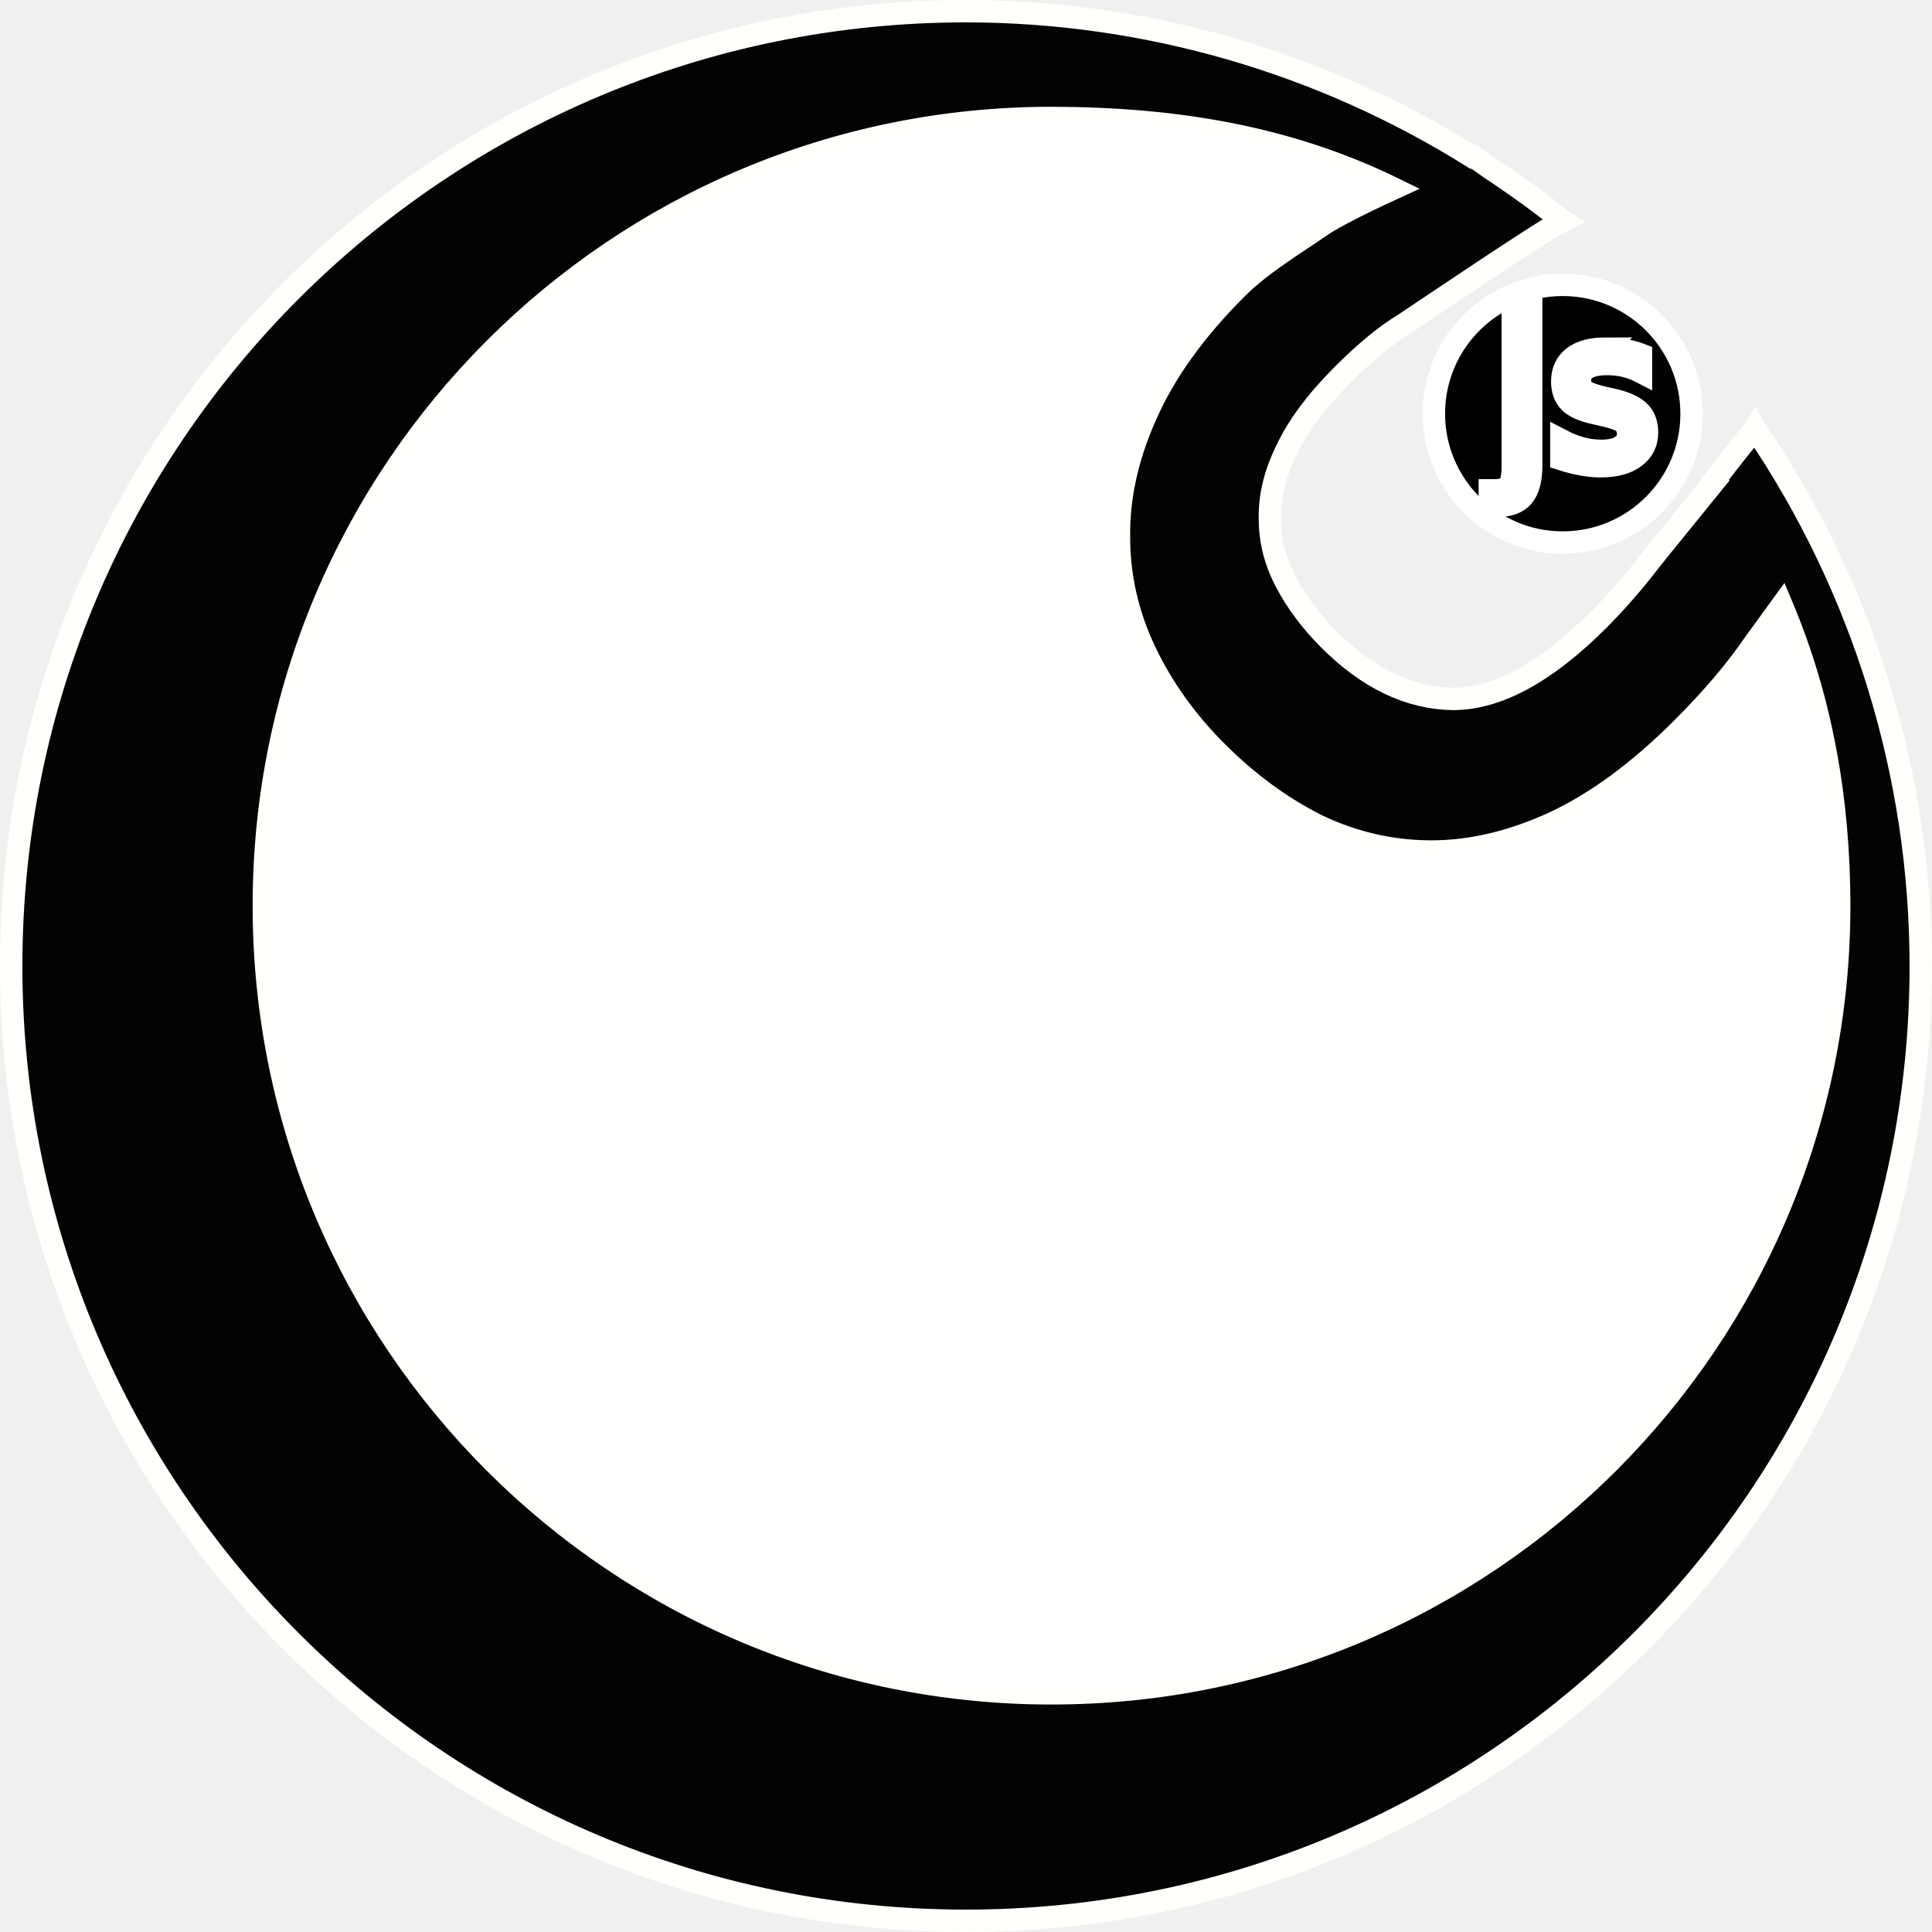
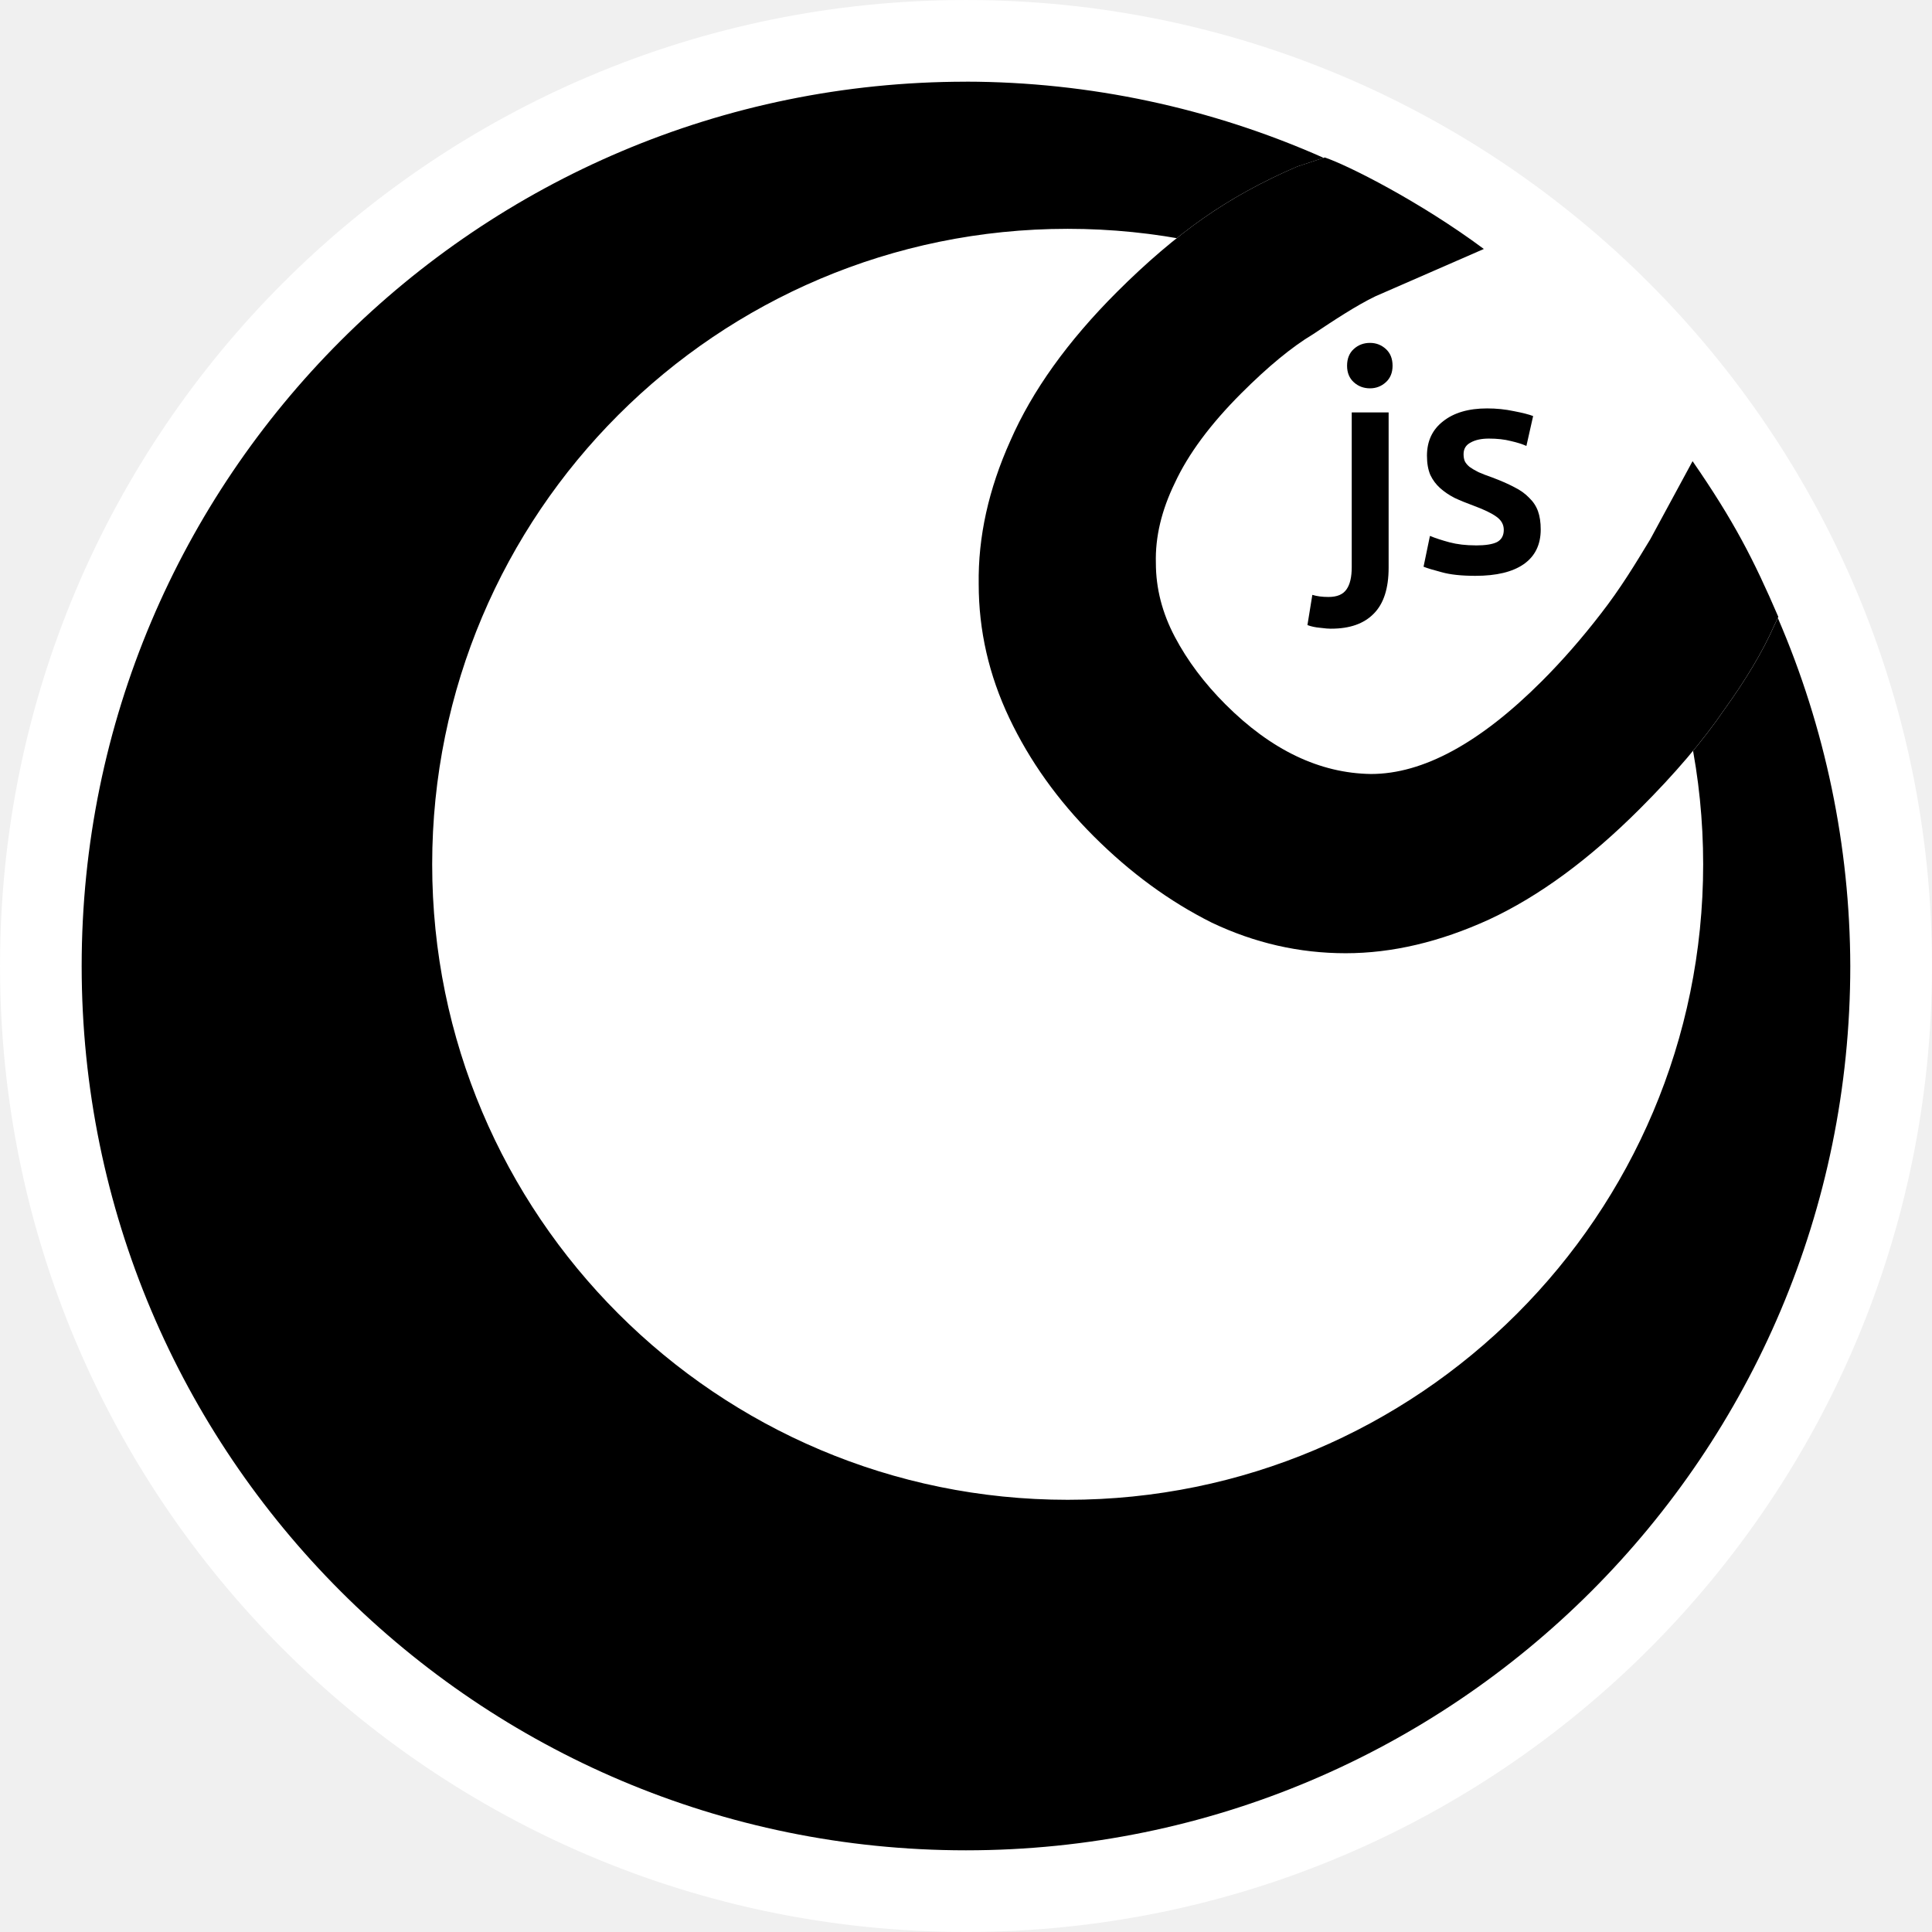
<svg xmlns="http://www.w3.org/2000/svg" width="152" height="152" viewBox="0 0 40.217 40.217" version="1.1" id="svg8">
  <defs id="defs2" />
-   <g id="g1201" style="display:inline" transform="translate(0,-2.783333)">
-     <path style="display:inline;opacity:0.986;fill:#000000;fill-opacity:1;stroke:#fffffc;stroke-width:0.466;stroke-linecap:round;stroke-miterlimit:4;stroke-dasharray:none;stroke-opacity:1" d="M 20.108,3.016 C 9.132,3.016 0.233,11.915 0.233,22.892 0.233,33.868 9.132,42.767 20.108,42.767 c 10.977,-1.02e-4 19.875,-8.899 19.875,-19.875 -7.94e-4,-3.978 -1.196,-7.864 -3.43,-11.156 l -0.017,-0.029 c -0.003,0.005 -0.012,0.018 -0.016,0.023 -0.274,0.331 -0.476,0.588 -0.84,1.058 0.003,0.005 0.006,0.01 0.01,0.014 -0.543,0.673 -1.168,1.431 -1.368,1.689 -0.336,0.436 -0.686,0.835 -1.047,1.197 -1.097,1.097 -2.106,1.644 -3.028,1.644 -0.91,-0.012 -1.769,-0.424 -2.579,-1.234 -0.374,-0.374 -0.673,-0.772 -0.897,-1.196 -0.224,-0.424 -0.336,-0.86 -0.336,-1.309 -0.012,-0.461 0.099,-0.935 0.336,-1.42 0.237,-0.511 0.629,-1.04 1.178,-1.589 0.474,-0.474 0.897,-0.822 1.271,-1.047 0.374,-0.249 2.905,-1.961 3.306,-2.158 -5.29e-4,-3.175e-4 -0.001,-0.001 -0.002,-0.001 2.46e-4,-2.008e-4 7.94e-4,-2.646e-4 0.001,-5.027e-4 -0.482,-0.386 -0.982,-0.746 -1.494,-1.084 -0.113,-0.08 -0.259,-0.184 -0.347,-0.246 -0.006,0.001 -0.02,0.006 -0.026,0.007 C 27.508,4.081 23.855,3.018 20.108,3.016 Z m 1.78,2.223 c 2.61,0.005 4.937,0.402 7.119,1.467 -0.638,0.293 -1.264,0.608 -1.502,0.775 -0.498,0.349 -1.24,0.785 -1.763,1.309 -0.872,0.872 -1.501,1.751 -1.888,2.635 -0.386,0.86 -0.573,1.707 -0.561,2.542 0,0.822 0.181,1.614 0.542,2.374 0.361,0.76 0.86,1.458 1.495,2.093 h 5.03e-4 c 0.648,0.648 1.346,1.159 2.093,1.533 0.76,0.361 1.551,0.542 2.374,0.542 0.822,1.3e-5 1.67,-0.199 2.542,-0.598 0.885,-0.411 1.776,-1.066 2.673,-1.963 0.623,-0.623 1.122,-1.209 1.496,-1.757 0.145,-0.2 0.37,-0.508 0.583,-0.802 0.819,1.949 1.191,4.015 1.194,6.246 -1.4e-4,9.056 -7.342,16.397 -16.398,16.397 C 12.833,38.034 5.492,30.693 5.492,21.637 5.491,12.581 12.833,5.239 21.889,5.239 Z" id="path1189" />
-     <path style="opacity:1;fill:#000000;fill-opacity:1;stroke:#ffffff;stroke-width:0.466;stroke-linecap:round;stroke-miterlimit:4;stroke-dasharray:none;stroke-opacity:1" d="m 32.53,8.713 a 2.682,2.682 0 0 0 -2.682,2.682 2.682,2.682 0 0 0 2.682,2.682 2.682,2.682 0 0 0 2.682,-2.682 2.682,2.682 0 0 0 -2.682,-2.682 z m -1.039,0.476 h 0.383 V 9.674 h -0.383 z m 1.923,0.852 c 0.142,0 0.275,0.01 0.4,0.031 0.125,0.021 0.24,0.052 0.345,0.093 v 0.362 c -0.108,-0.056 -0.221,-0.097 -0.337,-0.125 -0.117,-0.028 -0.237,-0.041 -0.362,-0.041 -0.19,0 -0.333,0.029 -0.429,0.087 -0.094,0.058 -0.142,0.146 -0.142,0.263 0,0.089 0.034,0.159 0.102,0.21 0.068,0.05 0.205,0.098 0.41,0.144 l 0.132,0.029 c 0.272,0.058 0.465,0.141 0.579,0.248 0.115,0.105 0.173,0.254 0.173,0.444 0,0.216 -0.086,0.388 -0.258,0.514 -0.171,0.126 -0.406,0.189 -0.706,0.189 -0.125,0 -0.256,-0.013 -0.392,-0.038 -0.135,-0.024 -0.277,-0.059 -0.427,-0.108 v -0.395 c 0.142,0.074 0.281,0.129 0.419,0.166 0.137,0.036 0.273,0.054 0.408,0.054 0.18,0 0.319,-0.03 0.416,-0.092 0.097,-0.062 0.146,-0.15 0.146,-0.263 0,-0.104 -0.035,-0.184 -0.106,-0.239 -0.069,-0.056 -0.223,-0.109 -0.46,-0.16 l -0.133,-0.031 c -0.237,-0.05 -0.409,-0.126 -0.514,-0.229 -0.105,-0.104 -0.158,-0.246 -0.158,-0.427 0,-0.219 0.078,-0.388 0.233,-0.508 0.155,-0.119 0.376,-0.179 0.662,-0.179 z m -1.923,0.056 h 0.383 v 2.373 c 0,0.297 -0.057,0.512 -0.171,0.645 -0.112,0.133 -0.294,0.2 -0.545,0.2 h -0.146 v -0.325 h 0.102 c 0.146,0 0.245,-0.034 0.298,-0.102 0.053,-0.067 0.079,-0.206 0.079,-0.419 z" id="path1207" />
-     <path style="opacity:1;fill:#ffffff;fill-opacity:1;stroke:#fffff9;stroke-width:0;stroke-linecap:round;stroke-miterlimit:4;stroke-dasharray:none;stroke-opacity:1" d="M 19.897,37.876 C 16.832,37.451 13.981,36.249 11.703,34.421 10.847,33.735 9.518,32.367 8.861,31.498 5.593,27.17 4.677,21.61 6.386,16.475 8.21,10.995 12.823,6.86 18.454,5.654 c 2.856,-0.612 6.252,-0.442 8.914,0.445 0.491,0.163 1.04,0.374 1.221,0.468 l 0.329,0.171 -0.61,0.279 c -2.439,1.113 -4.456,3.461 -4.933,5.743 -0.153,0.732 -0.063,2.294 0.171,2.973 0.733,2.124 2.93,4.176 4.987,4.661 1.571,0.37 3.31,-0.006 4.9,-1.061 0.837,-0.555 2.517,-2.246 3.132,-3.152 l 0.495,-0.729 0.134,0.321 c 0.26,0.622 0.567,1.695 0.765,2.675 0.177,0.874 0.201,1.242 0.201,3.127 0,1.886 -0.024,2.253 -0.201,3.13 -0.685,3.383 -2.289,6.323 -4.744,8.695 -2.375,2.296 -5.18,3.728 -8.539,4.36 -0.854,0.161 -3.923,0.236 -4.779,0.117 z" id="path1232" />
+   <g id="layer1" transform="translate(0,-256.7833)" style="display:inline">
+     <g id="g1123">
+       <g id="g1087">
+         <path id="path821-7" d="M 40.094,276.892 A 19.986,19.986 0 0 1 20.108,296.877 19.986,19.986 0 0 1 0.123,276.892 19.986,19.986 0 0 1 20.108,256.906 19.986,19.986 0 0 1 40.094,276.892 Z" style="display:inline;opacity:1;fill:#ffffff;fill-opacity:1;stroke:#ffffff;stroke-width:0.245;stroke-linecap:round;stroke-miterlimit:4;stroke-dasharray:none;stroke-opacity:1" />
+         <path style="display:inline;opacity:1;fill:#000000;fill-opacity:1;stroke:none;stroke-width:0.226;stroke-linecap:round;stroke-miterlimit:4;stroke-dasharray:none;stroke-opacity:1" d="m 20.108,258.484 c -10.166,8e-5 -18.408,8.241 -18.408,18.408 7.61e-5,10.166 8.241,18.408 18.408,18.408 10.166,-8e-5 18.408,-8.241 18.408,-18.408 -0.007,-2.492 -0.52,-4.957 -1.508,-7.245 l -0.083,0.175 c -0.234,0.527 -0.578,1.105 -1.032,1.734 -0.439,0.644 -1.024,1.332 -1.756,2.063 -1.054,1.054 -2.1,1.822 -3.139,2.305 -1.024,0.468 -2.019,0.702 -2.985,0.702 -0.966,0 -1.895,-0.212 -2.788,-0.637 -0.878,-0.439 -1.697,-1.039 -2.458,-1.8 -0.746,-0.746 -1.332,-1.566 -1.756,-2.459 -0.424,-0.893 -0.637,-1.822 -0.637,-2.788 -0.015,-0.981 0.205,-1.976 0.659,-2.985 0.454,-1.039 1.193,-2.07 2.217,-3.095 0.615,-0.615 1.215,-1.127 1.8,-1.537 0.585,-0.41 1.237,-0.768 1.954,-1.075 l 0.549,-0.181 c -2.344,-1.041 -4.879,-1.582 -7.444,-1.586 z" id="circle851-1" />
+         <path id="circle855-2" d="M 35.373,274.775 A 13.148,13.148 0 0 1 22.225,287.923 13.148,13.148 0 0 1 9.077,274.775 13.148,13.148 0 0 1 22.225,261.627 13.148,13.148 0 0 1 35.373,274.775 Z" style="display:inline;opacity:1;fill:#ffffff;fill-opacity:1;stroke:#ffffff;stroke-width:0.161;stroke-linecap:round;stroke-miterlimit:4;stroke-dasharray:none;stroke-opacity:1" />
+         <path d="m 22.766,274.19 c -0.746,-0.746 -1.332,-1.566 -1.756,-2.459 -0.424,-0.893 -0.637,-1.822 -0.637,-2.788 -0.015,-0.981 0.205,-1.976 0.659,-2.985 0.454,-1.039 1.193,-2.071 2.217,-3.095 0.615,-0.615 1.215,-1.127 1.8,-1.537 0.585,-0.41 1.237,-0.768 1.954,-1.076 l 0.573,-0.189 c 0.478,0.16 1.987,0.92 3.312,1.905 l -2.255,0.984 c -0.395,0.19 -0.862,0.498 -1.301,0.791 -0.439,0.263 -0.937,0.673 -1.493,1.229 -0.644,0.644 -1.105,1.266 -1.383,1.866 -0.278,0.571 -0.41,1.127 -0.395,1.668 0,0.527 0.132,1.039 0.395,1.537 0.263,0.498 0.615,0.966 1.054,1.405 0.951,0.951 1.961,1.434 3.029,1.449 1.083,0 2.268,-0.644 3.556,-1.932 0.424,-0.424 0.834,-0.893 1.229,-1.405 0.41,-0.527 0.714,-1.03 1.029,-1.55 l 0.88,-1.625 c 0.864,1.252 1.271,2.048 1.785,3.241 l -0.094,0.198 c -0.234,0.527 -0.578,1.105 -1.032,1.734 -0.439,0.644 -1.024,1.332 -1.756,2.063 -1.054,1.054 -2.1,1.822 -3.139,2.305 -1.024,0.468 -2.02,0.702 -2.985,0.702 -0.966,0 -1.895,-0.212 -2.788,-0.637 -0.878,-0.439 -1.698,-1.039 -2.459,-1.8 z" style="font-style:normal;font-variant:normal;font-weight:bold;font-stretch:normal;font-size:31.044px;line-height:1.25;font-family:'Ubuntu Mono';-inkscape-font-specification:'Ubuntu Mono, Bold';font-variant-ligatures:normal;font-variant-caps:normal;font-variant-numeric:normal;font-feature-settings:normal;text-align:start;letter-spacing:0px;word-spacing:0px;writing-mode:lr-tb;text-anchor:start;fill:#000000;fill-opacity:1;stroke:none;stroke-width:0.265" id="path899-2" />
+       </g>
+       <path d="m 27.712,269.871 q -0.083,0 -0.229,-0.019 -0.152,-0.013 -0.267,-0.057 l 0.102,-0.629 q 0.14,0.044 0.337,0.044 0.267,0 0.375,-0.159 0.108,-0.152 0.108,-0.464 v -3.219 h 0.768 v 3.232 q 0,0.648 -0.311,0.959 -0.305,0.311 -0.883,0.311 z m 1.276,-5.474 q 0,0.216 -0.14,0.343 -0.14,0.127 -0.33,0.127 -0.197,0 -0.337,-0.127 -0.14,-0.127 -0.14,-0.343 0,-0.222 0.14,-0.349 0.14,-0.127 0.337,-0.127 0.191,0 0.33,0.127 0.14,0.127 0.14,0.349 z" style="font-style:normal;font-variant:normal;font-weight:500;font-stretch:normal;font-size:6.35px;line-height:1.25;font-family:Ubuntu;-inkscape-font-specification:'Ubuntu, Medium';font-variant-ligatures:normal;font-variant-caps:normal;font-variant-numeric:normal;font-feature-settings:normal;text-align:start;letter-spacing:0px;word-spacing:0px;writing-mode:lr-tb;text-anchor:start;fill:#000000;fill-opacity:1;stroke:none;stroke-width:0.265" id="path1109" />
+       <path d="m 30.718,268.137 q 0.305,0 0.445,-0.07 0.14,-0.076 0.14,-0.254 0,-0.165 -0.152,-0.273 -0.146,-0.108 -0.489,-0.235 -0.21,-0.076 -0.387,-0.159 -0.171,-0.089 -0.298,-0.203 -0.127,-0.114 -0.203,-0.273 -0.07,-0.165 -0.07,-0.4 0,-0.457 0.337,-0.718 0.337,-0.267 0.914,-0.267 0.292,0 0.559,0.057 0.267,0.051 0.4,0.102 l -0.14,0.622 q -0.127,-0.057 -0.324,-0.102 -0.197,-0.051 -0.457,-0.051 -0.235,0 -0.381,0.083 -0.146,0.076 -0.146,0.241 0,0.083 0.025,0.146 0.032,0.064 0.102,0.121 0.07,0.051 0.184,0.108 0.114,0.051 0.279,0.108 0.273,0.102 0.464,0.203 0.191,0.095 0.311,0.222 0.127,0.121 0.184,0.279 0.057,0.159 0.057,0.381 0,0.476 -0.356,0.724 -0.349,0.241 -1.003,0.241 -0.438,0 -0.705,-0.076 -0.267,-0.07 -0.375,-0.114 l 0.133,-0.641 q 0.171,0.07 0.406,0.133 0.241,0.064 0.546,0.064 z" style="font-style:normal;font-variant:normal;font-weight:500;font-stretch:normal;font-size:6.35px;line-height:1.25;font-family:Ubuntu;-inkscape-font-specification:'Ubuntu, Medium';font-variant-ligatures:normal;font-variant-caps:normal;font-variant-numeric:normal;font-feature-settings:normal;text-align:start;letter-spacing:0px;word-spacing:0px;writing-mode:lr-tb;text-anchor:start;fill:#000000;fill-opacity:1;stroke:none;stroke-width:0.265" id="path1111" />
+     </g>
  </g>
</svg>
